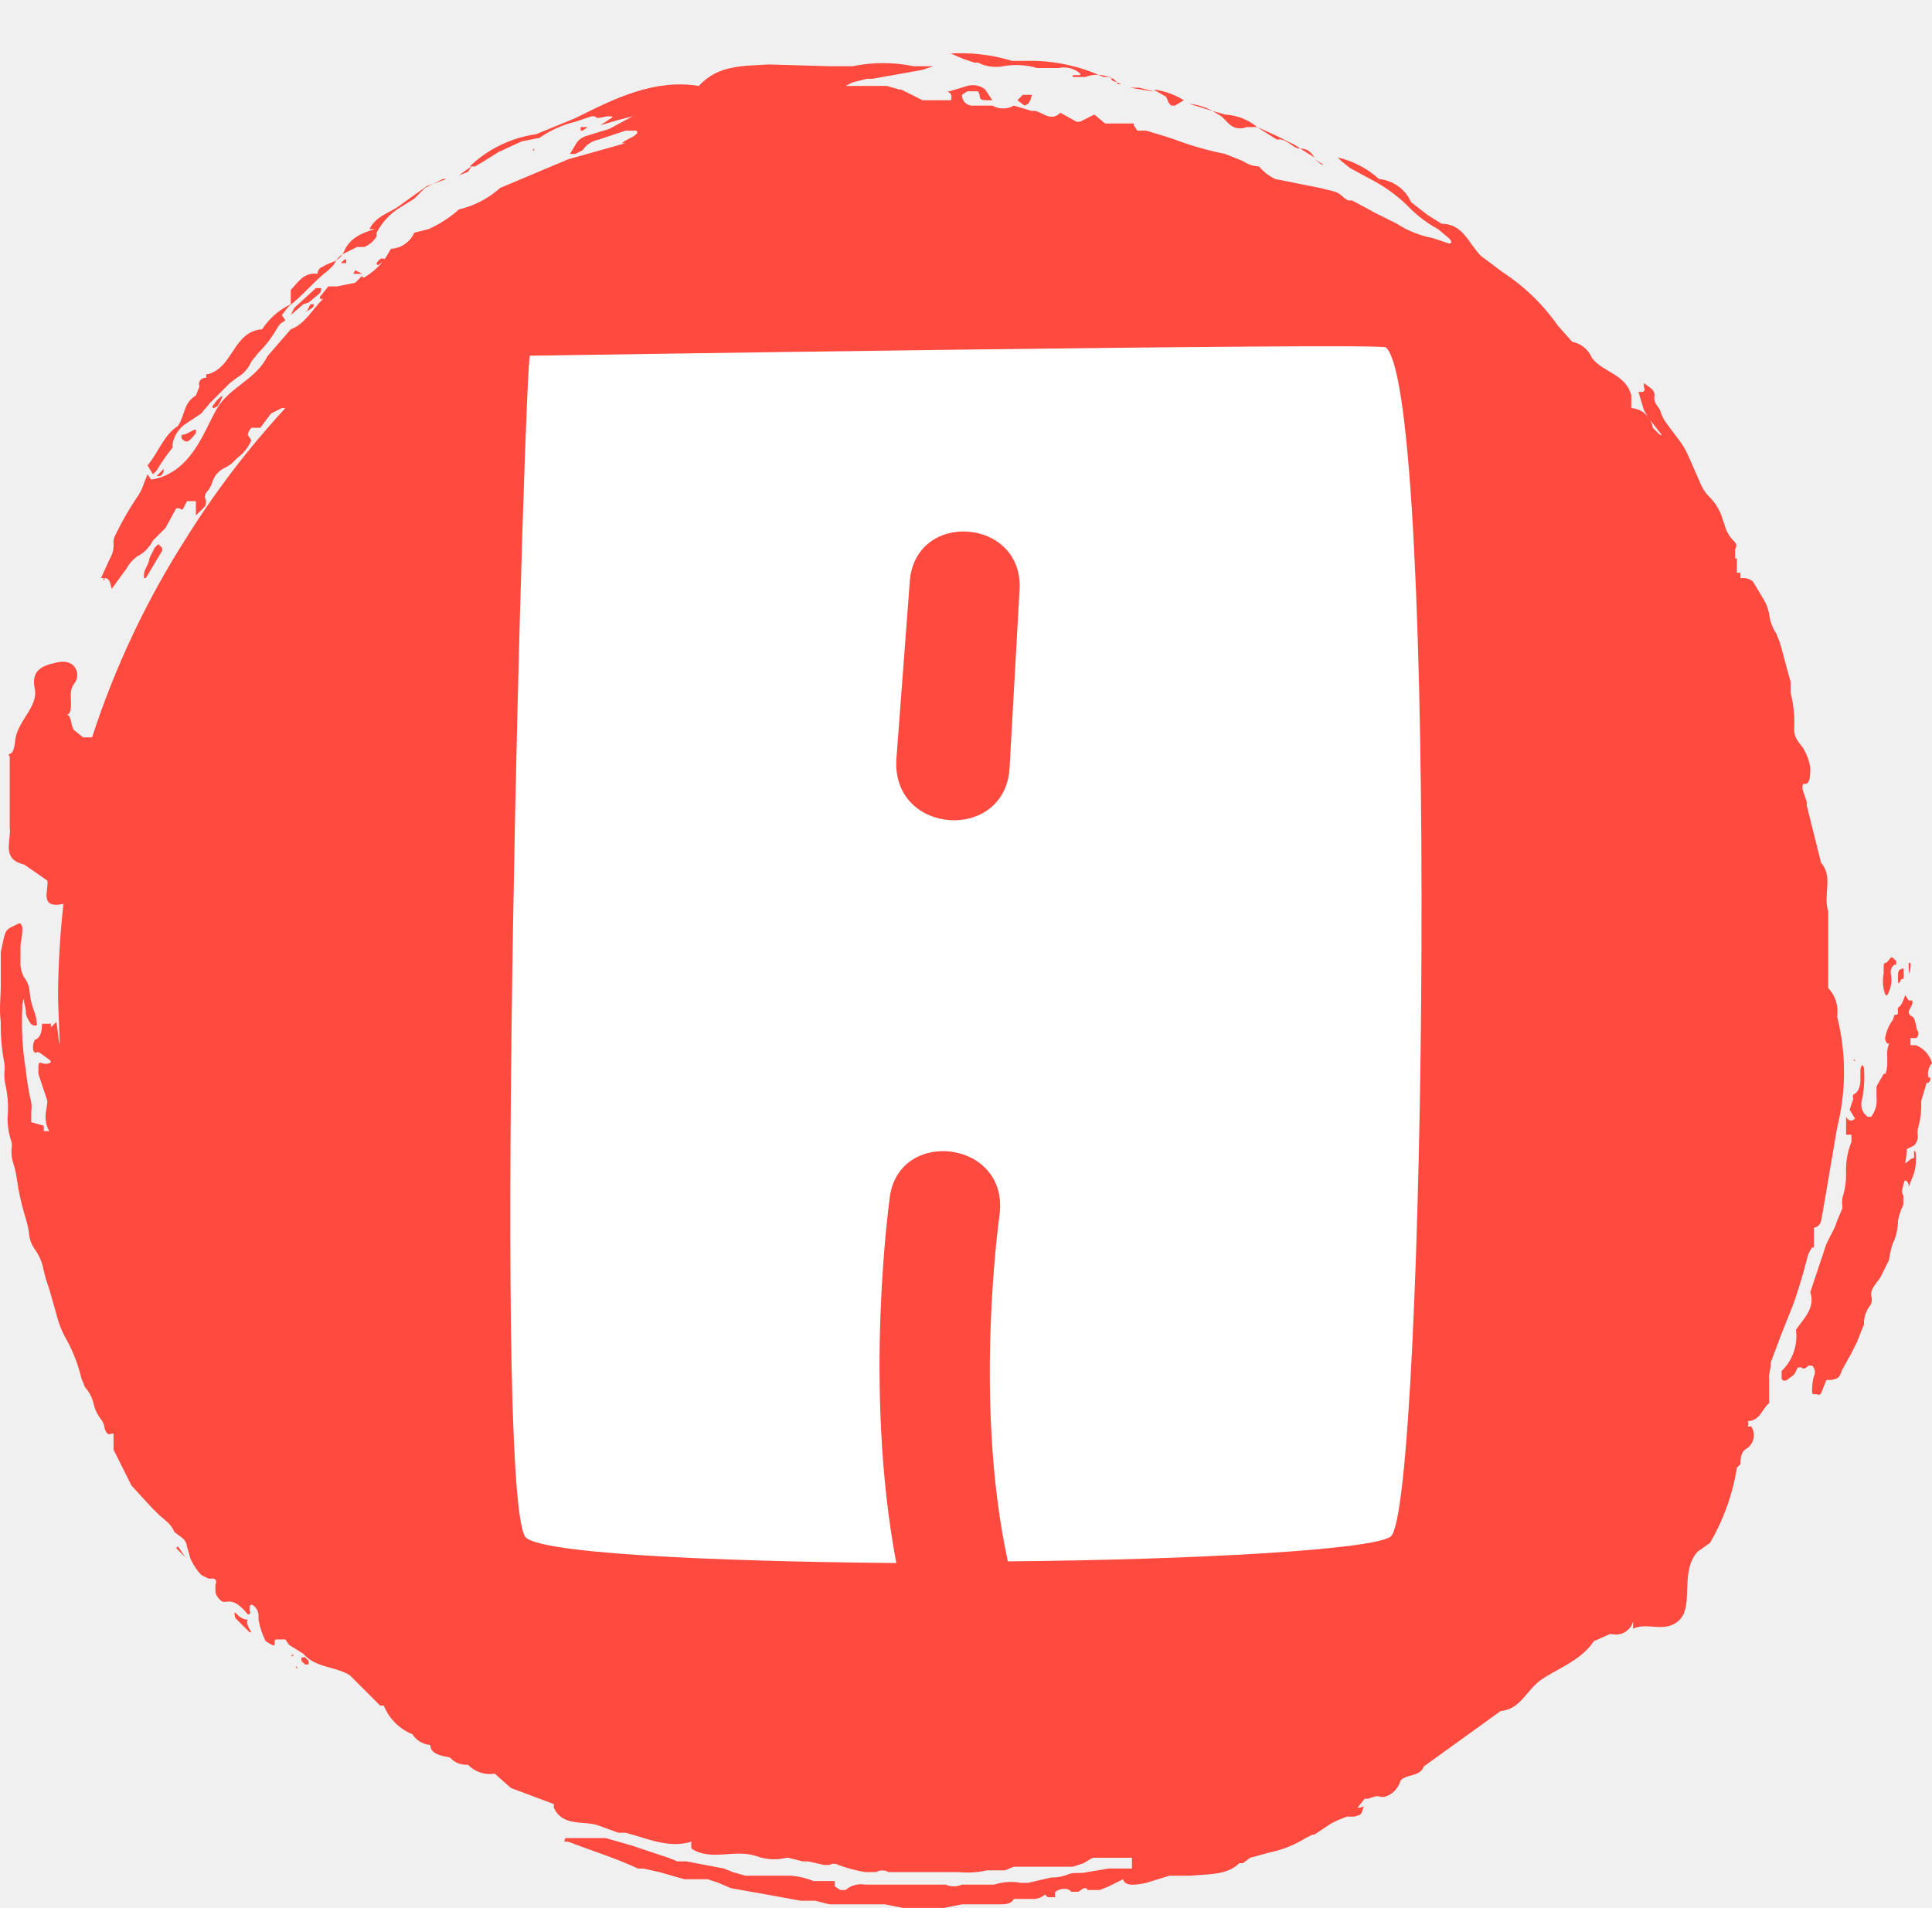
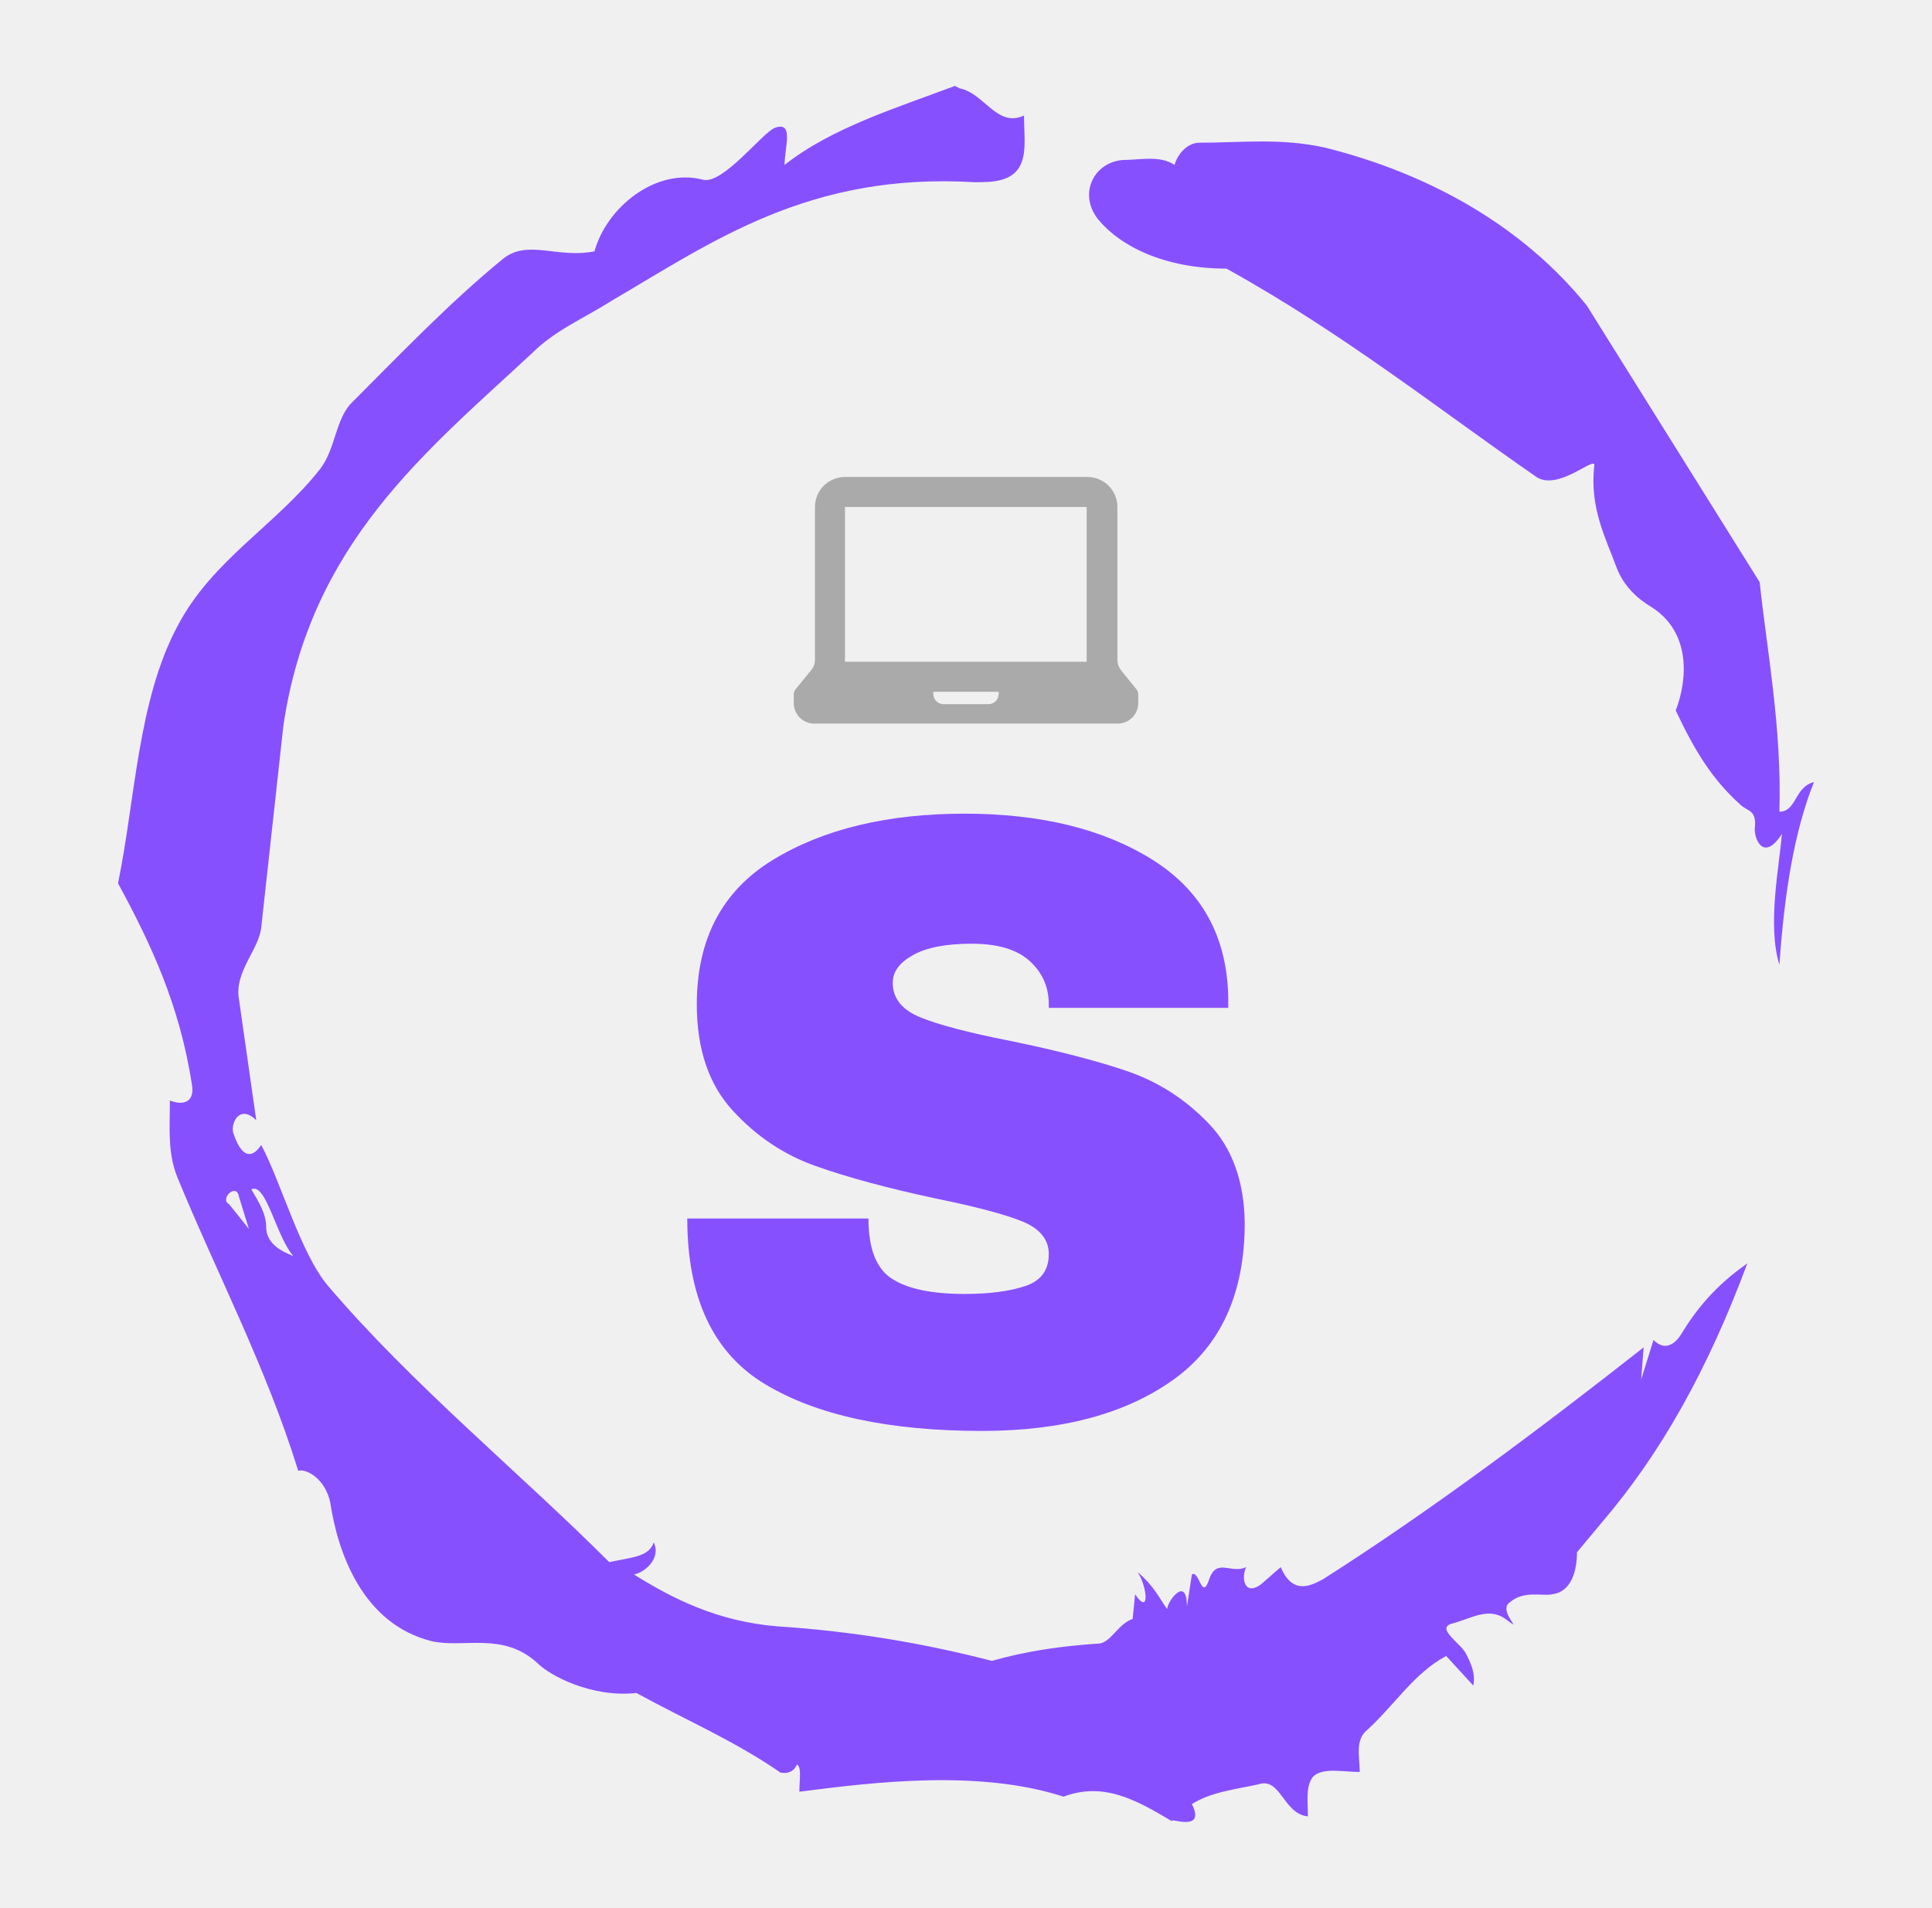
- <svg xmlns="http://www.w3.org/2000/svg" width="308.761" height="304.916" viewBox="0 0 106.008 104.687" class="css-1j8o68f" version="1.1" id="svg23">
-   <defs id="SvgjsDefs2684" />
-   <g id="SvgjsG2685" featurekey="rootContainer" transform="matrix(0.9820593,0,0,0.9820593,-0.05456052,0)" fill="#ff4a3f">
-     <g id="g17">
-       <path d="M19.8 15.3h.5l-.4-.2zm.5.1zm.8-.7c0 .1 0 .1.1.1l.4-.3c-.2-.1-.3-.1-.5.2zm.4-.2zm-4.1 2.3zm-.2.6l.3-.2c.1-.1.1-.2.1-.2h-.2l-.2.4c-.1-.1-.1 0 0 0zm2.2-2.9h-.1l-.2.2h.3zm-2.1 2.4l.6-.5c.1-.1.1-.2.1-.3h-.3l-1.2 1.1-.2.4.7-.6zm-1.1.8z" id="path3" />
-       <path d="M9.7 25v-.2a1.7 1.7 0 0 1 .7-1.1l.9-.6.5-.6.7-.7.4-.4.4-.3a1.9 1.9 0 0 0 .8-.9l.4-.5a5.9 5.9 0 0 0 1-1.3l.2-.3.3-.2-.2-.3.4-.5c.8-.6 1.4-1.4 2.2-2l.3-.3a1.4 1.4 0 0 1 .5-.6l.8-.4h.4a1.4 1.4 0 0 0 .7-.6V13a3.5 3.5 0 0 1 1.3-1.4l.8-.5.2-.2.4-.4 1-.5h.2l-1.1.4-1.4 1c-.6.5-1.4.6-1.8 1.4h.3c-.7.2-1.4.5-1.7 1.2s-.8.6-1.2.9a.4.4 0 0 0-.3.4c-.8-.1-1.1.5-1.5.9v.8a3.9 3.9 0 0 0-1.6 1.4c-1.6.1-1.6 2.1-3 2.5h-.1a.2.2 0 0 0 0 .2c-.3 0-.5.2-.4.5l-.2.5c-.7.4-.6 1.1-1 1.7-.8.5-1.1 1.5-1.7 2.2l.3.5.2-.2a11.6 11.6 0 0 1 .9-1.3zM53.9 3.3l.6.2h.2a2.2 2.2 0 0 0 1.4.2 4.1 4.1 0 0 1 1.9.1h1.2a1.4 1.4 0 0 1 1.2.3.1.1 0 0 1 0 .1H60a.1.1 0 0 0 0 .1h.7a1.8 1.8 0 0 1 1.3 0c.2 0 .1.1.2.2l.5.2h-.2c-.2-.4-.5-.4-.8-.4a9.7 9.7 0 0 0-4.3-.9h-.8A9.8 9.8 0 0 0 53 3h.2zm7.3 3.1zM50.3 4.7zm10.9 1.7h.2-.2zM19 14.7zm32.1-10zm17.6 2.2a.9.9 0 0 0 1 .2h.6a3.1 3.1 0 0 0-1.8-.7l-.7-.2.5.3zm-3.4-1.3c0 .1.1.2.2.3h.2l.5-.3a4.2 4.2 0 0 0-1.7-.6l.7.4zm7.4 2.7l.8.5c-.2-.3-.4-.5-.8-.5z" id="path5" />
-       <path d="M99 76.1l.6-1.6.6-1.5c.2-.5.6-1.8.8-2.6a1.7 1.7 0 0 1 .3-.7h.1v-1.1c.5-.1.4-.6.5-.9l.8-4.7a12.7 12.7 0 0 0 0-6.2 1.9 1.9 0 0 0-.5-1.6v-4.3c-.3-.9.3-1.9-.4-2.7L101 45a.4.4 0 0 0 0-.2l-.2-.6a.5.5 0 0 1 0-.4h.1c.3 0 .3-.5.3-.9a3 3 0 0 0-.4-1.1l-.3-.4a1.1 1.1 0 0 1-.2-.7 6.7 6.7 0 0 0-.2-2v-.6c-.2-.7-.4-1.5-.6-2.2l-.2-.5a2.5 2.5 0 0 1-.4-1.1 2.5 2.5 0 0 0-.3-.8l-.6-1a.8.8 0 0 0-.6-.2h-.1V32h-.2v-.8H97V31a.4.4 0 0 0 0-.1v-.2c.1-.2.1-.3-.1-.5a1.8 1.8 0 0 1-.4-.6l-.2-.6a2.9 2.9 0 0 0-.7-1.2 2.2 2.2 0 0 1-.5-.7l-.7-1.6a4.3 4.3 0 0 0-.6-1l-.6-.8a2.4 2.4 0 0 1-.4-.8l-.2-.3a.6.6 0 0 1-.1-.5.5.5 0 0 0-.2-.4l-.4-.3v.2c.1.2 0 .3-.1.3h-.2l.3 1 .3.5.7.9h-.1l-.2-.2-.2-.2a1.3 1.3 0 0 0-1.2-1.1v-.7c-.3-1.2-1.6-1.3-2.2-2.1a1.5 1.5 0 0 0-1.1-.9l-.8-.9a11.3 11.3 0 0 0-3.1-3l-.8-.6-.4-.3c-.7-.7-1-1.8-2.2-1.8l-.8-.5-.9-.7a2.2 2.2 0 0 0-1.8-1.3 5.1 5.1 0 0 0-2.3-1.2l.2.2.5.4 1.3.7a8.5 8.5 0 0 1 2.1 1.6 6.8 6.8 0 0 0 1.5 1.1l.6.5c.1.1.2.2.1.3H81l-.9-.3a5.6 5.6 0 0 1-2-.8l-1.2-.6-1.3-.7h-.2c-.3-.1-.4-.4-.8-.5l-.8-.2-2.5-.5a2.6 2.6 0 0 1-.9-.7 1.7 1.7 0 0 1-.9-.3l-1-.4a18.1 18.1 0 0 1-2.8-.8l-.6-.2-1-.3h-.5l-.2-.3v-.1h-1.6l-.6-.5-.4.2-.4.2h-.2l-.9-.5c-.6.6-1.1-.2-1.6-.1l-1-.3a1.2 1.2 0 0 1-1.2 0h-1.2a.6.6 0 0 1-.5-.6l.3-.2h.6a.7.7 0 0 1 .1.3c0 .2.2.2.5.2h.2l-.4-.6a1.1 1.1 0 0 0-1-.2l-1 .3H53c.3.2.2.3.2.5h-1.6l-.4-.2-.8-.4h-.1l-.7-.2h-2.3l.4-.2.8-.2h.3l1.7-.3 1.1-.2.6-.2h-1.1a8.4 8.4 0 0 0-3.4 0h-1.3L43 3.6c-1.4.1-2.8 0-3.9 1.2-2.5-.4-4.7.7-6.9 1.8l-2.2.9a6.7 6.7 0 0 0-3.7 1.8h.3l.5-.3.8-.5 1.3-.6 1-.2a6 6 0 0 1 2-.9l.9-.3h.2c.1.2.5 0 .7 0h.2c.1 0 .1.1 0 .1l-.6.4 1-.3.8-.2-1.3.7-1.3.4a1 1 0 0 0-.6.5l-.3.5h.3l.4-.2a1.4 1.4 0 0 1 .9-.6l1.5-.5h.5a.1.1 0 0 1 .1.2c-.2.2-.6.3-.8.5h.2l-3.2.9-3.8 1.6a5.2 5.2 0 0 1-2.3 1.2 6.6 6.6 0 0 1-1.7 1.1l-.8.2a1.5 1.5 0 0 1-1.3.9l-.3.5a3.7 3.7 0 0 1-1.2 1.1h-.1v-.1l-.2.2-.2.2-1 .2h-.5l-.4.5c-.1.1-.1.2 0 .2h.1c-.6.6-1 1.4-1.8 1.7L15 19.9c-.6 1.2-1.8 1.6-2.6 2.6s-1.4 3.9-3.9 4.3l-.2-.3-.2.5a2.7 2.7 0 0 1-.4.8 16.9 16.9 0 0 0-1.2 2.1.8.8 0 0 0-.1.5 1.4 1.4 0 0 1-.2.8l-.5 1.1h.2c.3 0 .3.3.4.6l.8-1.1a2.2 2.2 0 0 1 .6-.7 2 2 0 0 0 .9-.9l.3-.3.4-.4.6-1.1h.2c.1.1.1.1.2 0l.2-.4h.5v.8l.5-.5a.5.5 0 0 0 0-.5.4.4 0 0 1 .1-.3 1.5 1.5 0 0 0 .3-.5 1.3 1.3 0 0 1 .8-.9l.3-.2.3-.3a2.4 2.4 0 0 0 .8-1l-.2-.3c0-.1.1-.3.2-.4h.5l.6-.8.6-.3h.2a48.8 48.8 0 0 0-5.5 7.2h-.1.1a48.4 48.4 0 0 0-5.3 11.2h-.5l-.5-.4c-.2-.2-.1-.7-.4-.9h.1c.3-.5-.1-1.2.3-1.7s.1-1.4-.9-1.2-1.5.5-1.3 1.5-1 1.8-1.1 2.9-.5.5-.3.9v3.9c.1.8-.5 1.8.8 2.1l1.3.9c.1.5-.5 1.6.9 1.3a49.2 49.2 0 0 0-.3 5c0 1.1.1 2.2.1 3.3v-.4c-.1-.4-.1-.8-.2-1.3l-.3.3v-.2h-.5c0 .5-.1.8-.4.9a.9.9 0 0 0-.1.5c0 .1.1.3.2.2s.4.2.7.4-.2.3-.4.2-.2.1-.2.3v.3l.5 1.5c0 .3-.1.6-.1.9a1.7 1.7 0 0 0 .2.8h-.3v-.3l-.7-.2v-.6a1.5 1.5 0 0 0 0-.5 14.6 14.6 0 0 1-.3-1.8 16.6 16.6 0 0 1-.2-3.5.9.9 0 0 1 .1-.5v.2a2.9 2.9 0 0 1 .1.5.8.8 0 0 0 .1.4c.1.2.2.4.4.4s.1-.1.1-.2a2.1 2.1 0 0 0-.1-.5 4.2 4.2 0 0 1-.3-1.3 1.5 1.5 0 0 0-.3-.7 1.6 1.6 0 0 1-.2-.9v-.8c0-.3.1-.6.1-.9a.5.5 0 0 0-.1-.4h-.1c-.8.4-.7.2-1 1.6V55c0 .7-.1 1.4 0 2.1a10.8 10.8 0 0 0 .2 2.3 1.8 1.8 0 0 1 0 .5 3.1 3.1 0 0 0 .1.9 5.9 5.9 0 0 1 .1 1.3 3.9 3.9 0 0 0 .2 1.7 1.2 1.2 0 0 1 0 .4 2.1 2.1 0 0 0 .1.8 4.9 4.9 0 0 1 .2.9 14 14 0 0 0 .5 2.2 5 5 0 0 1 .2 1 1.7 1.7 0 0 0 .3.7 2.9 2.9 0 0 1 .5 1.2 8.5 8.5 0 0 0 .3 1l.4 1.4a5.4 5.4 0 0 0 .6 1.5 8.5 8.5 0 0 1 .8 2.1l.2.5a2.1 2.1 0 0 1 .5 1 2.1 2.1 0 0 0 .4.8 1 1 0 0 1 .2.5c.1.3.2.4.4.3h.1v.9l.5 1 .5 1 1.1 1.2.4.4c.3.3.7.5.9 1l.4.3a.7.7 0 0 1 .3.5l.2.7a3.3 3.3 0 0 0 .6.9l.4.2h.3a.2.2 0 0 1 .1.3 2.5 2.5 0 0 0 0 .5.9.9 0 0 0 .4.5h.2c.4-.1.8.2 1.2.7h.1c0-.1.1-.1 0-.2v-.2c0-.1.1-.2.2-.1a.7.7 0 0 1 .3.6v.2a4.3 4.3 0 0 0 .4 1.2c.5.3.5.3.5.1s0-.2.2-.2h.4l.2.3.8.5c.7.8 1.8.7 2.6 1.2l1.7 1.7h.2a2.9 2.9 0 0 0 1.6 1.6 1.3 1.3 0 0 0 1 .6c0 .5.6.6 1.1.7a1.2 1.2 0 0 0 .8.4h.2a1.7 1.7 0 0 0 1.5.5l.9.8 2.4.9v.2c.5 1.1 1.7.7 2.5 1l1.1.4h.4c1.2.3 2.4.9 3.7.5a.7.7 0 0 0 0 .4c1.1.7 2.4 0 3.6.4a2.9 2.9 0 0 0 1.7.1h.1l.8.2h.3l.9.2h.3a.5.5 0 0 1 .5 0 7.9 7.9 0 0 0 1.5.4h.6a.7.7 0 0 1 .7 0h3.9a5 5 0 0 0 1.6-.1h1l.5-.2H60l.6-.2.5-.3h2.2v.6H62l-1.2.2c-.4.1-.7 0-1 .1a2.4 2.4 0 0 1-1 .2l-1.3.3h-.4a3.1 3.1 0 0 0-1.5.1h-1.8a1.1 1.1 0 0 1-.9 0h-4.5a1.3 1.3 0 0 0-1.1.3H47l-.3-.2v-.3h-1.2a4.1 4.1 0 0 0-1.3-.3h-2.5l-.7-.2-.5-.2-2.1-.4h-.5l-.5-.2-2.1-.7-1.4-.4h-2.2c-.1 0-.1.1-.1.2h.2c1.3.5 2.6.9 3.9 1.5h.3l.9.2 1.4.4h1.3l.6.2.7.3 1.7.3 1.1.2 1.1.2h.8l.8.2h3.1l1 .2h2.3l1-.2H56c.4 0 .6-.1.7-.3h1a1 1 0 0 0 .8-.3c-.1.1 0 .1.1.2h.4v-.2c0-.1 0-.1.2-.2s.6-.1.7.1h.4l.3-.2c.2 0 .2 0 .2.1h.7l.5-.2.8-.4c.1.3.4.4 1.3.2l1.3-.4h1.2c.9-.1 2 0 2.7-.7h.2l.4-.3 1.1-.3a6.1 6.1 0 0 0 2-.8l.4-.2h.1l.9-.6.4-.2.5-.2h.4c.4-.1.4-.1.5-.4s0-.1-.2-.1h-.1l.4-.5h.2c.3-.1.5-.2.7-.1h.2a1.3 1.3 0 0 0 .9-.9c.3-.4 1.1-.2 1.3-.8l4.3-3.1c1.1-.1 1.4-1.1 2.2-1.7s2.3-1.1 3-2.2l.9-.4h.1a1 1 0 0 0 1.2-.7v.4c.8-.4 1.8.3 2.6-.5s0-2.7 1-3.8l.7-.5a12.1 12.1 0 0 0 1.5-4.2l.2-.2c0-.3 0-.7.4-.9a.9.9 0 0 0 .2-1.2h-.2a.3.3 0 0 0 0-.3c.7 0 .8-.7 1.2-1V77a.5.5 0 0 1 0-.2 3.8 3.8 0 0 0 .1-.7zM5.9 32.2z" id="path7" />
-       <path d="M26.4 9.3l-.3.2-.4.3.5-.2zm6.1-2h.1l.3-.2h-.4zm-2.6 1l-.1.1h.1v-.1zm-1.5 1.4zm1.3-.2zm-6.3 3.1zM9.2 26.2l-.4.4H9a.4.4 0 0 0 .2-.4zm3-3.5a2.1 2.1 0 0 0 .3-.6 1.5 1.5 0 0 0-.5.5c-.1.1-.1.2 0 .2zM11 24.2V24c-.2 0-.5.3-.8.3v.2c.3.3.4.2.8-.3zm3 66.2zM73.9 9.2h.1l-.5-.3zm-2.5-1.4c.5-.1.8.4 1.2.5h.1l-.3-.2-1-.5-1.1-.5.3.2zM52.8 3.1zm11.7 2h-.1l-1.2-.2h.5zm2 .7l1.3.4a3.3 3.3 0 0 0-1.3-.4zm-9 0a1 1 0 0 0 .2-.5h-.5l-.3.3.4.3zm9 1.6zM49.9 4.2zm2.9.7zM48.5 4zm13.8 2.1a.5.5 0 0 0 0 .1zm44.8 52.3h-.3V58h.3c.1 0 .2-.3.1-.4s-.1-.7-.3-.8a.3.3 0 0 1-.2-.3l.2-.4a.4.4 0 0 0 0-.2h-.2l-.2-.3c-.1.3-.2.6-.4.7a.5.5 0 0 0 0 .2c0 .1 0 .2-.1.2h-.1a1.1 1.1 0 0 1-.1.3 2.3 2.3 0 0 0-.4.9.4.4 0 0 0 .1.4h.1a1.7 1.7 0 0 0-.1.8v.4a1.8 1.8 0 0 1-.1.5h-.1l-.4.7v.6a1.5 1.5 0 0 1-.3 1.1h-.2l-.2-.2a.9.9 0 0 1-.1-.8 6.5 6.5 0 0 0 .1-1.7c0-.1-.1-.2-.1-.2a.5.5 0 0 0-.1.3v.6c0 .2-.1.6-.3.7s-.1.2-.1.3l-.2.6.3.5c-.2.2-.4.1-.5-.1v1h.3v.4a4.2 4.2 0 0 0-.3 1.4 3.3 3.3 0 0 0 0 .4 4 4 0 0 1-.2 1.3 2 2 0 0 0 0 .6l-.3.7a3.2 3.2 0 0 1-.3.7l-.3.6-.9 2.7c.3.9-.4 1.5-.8 2.1a2.7 2.7 0 0 1-.8 2.3v.4c0 .1.1.2.3.1l.4-.3.2-.4h.2c.1.1.2.1.4-.1h.2a.5.5 0 0 1 .1.6 2.9 2.9 0 0 0-.1.8c0 .1 0 .2.1.2h.2c.1.1.2 0 .3-.3l.2-.5h.3c.4-.1.4-.1.6-.6l.5-.9.3-.6.4-1a1.6 1.6 0 0 1 .3-1 .6.6 0 0 0 .1-.6c0-.2 0-.3.2-.6l.3-.4.5-1a4.7 4.7 0 0 1 .2-.9 3 3 0 0 0 .3-1.3 3.8 3.8 0 0 1 .3-.9v-.5c-.1-.2-.1-.2 0-.6s.1-.2.2-.2a.4.4 0 0 1 .1.3l.2-.5a2.3 2.3 0 0 0 .2-.9v-.3c0-.1 0-.3-.1-.3v.4c-.2 0-.3.2-.5.3a6.4 6.4 0 0 0 .1-.8l.4-.2a.7.7 0 0 0 .2-.6 1.4 1.4 0 0 1 0-.3 4.8 4.8 0 0 0 .2-1.4v-.2l.3-1h.1a.3.3 0 0 0 .1-.3h-.1a.9.9 0 0 1 .2-.8 1.5 1.5 0 0 0-.9-1zm-1.2 7.8zm-.2-9.9zm0 0zM9.1 30.8a.3.3 0 0 0 0-.2l-.2-.2-.2.2-.3.6c0 .3-.3.6-.3.9v.2h.1zm96.3 24.8h.1a1.7 1.7 0 0 0 .2-1.2.5.5 0 0 1 .2-.5h.1v-.2l-.2-.2h-.1c-.1.1-.2.3-.3.3s-.1.1-.1.3v.3a2.2 2.2 0 0 0 .1 1.2zM13.2 90.1c-.1 0 0 .2 0 .3l.8.8h.1c-.2-.3-.3-.6-.2-.7a.9.9 0 0 1-.5-.2zm.8.3zm92.3-35.7h.1a2 2 0 0 0 0-.6c-.3.1-.3.1-.3.6s.1.1.2 0z" id="path9" />
-       <path d="M106.7 62a.6.6 0 0 0 .1-.5c0-.1-.1-.2-.1-.1h-.2v.2c0 .4.1.5.2.4zm.1-8.2h-.1v.6a1 1 0 0 0 .1-.6zM17.1 92.6h-.2v.2l.2.2h.2v-.2zm86.6-33.3c0-.1 0-.1-.1-.1zM9.9 86.5l.5.5-.4-.6z" id="path11" />
-       <circle cx="10.5" cy="87.1" transform="rotate(-24.8 10.4 87.159)" id="circle13" />
-       <path d="M9.7 30.1h-.1v.2-.2h.1zm83.2-6.6l-.2-.3h-.1zm-14.7 77.1zM5.9 32.2zm-.1.2a.3.3 0 0 0 .1-.2v.2zm1.9-4.9zM61.5 2.4zm42.8 58.2v.1-.1zM16.4 92.5h-.1c.1.1.2 0 .1-.1zm.2.7h.1l-.1-.1v.1zm73.9-71.3zm15.2 34.4zM14.6 91.7zm92.1-37zm-.8 11.4zM34.6 0z" id="path15" />
-     </g>
-   </g>
-   <g id="SvgjsG2686" featurekey="nameFeature-0" transform="matrix(2.284354,0,0,2.284354,27.98006,-5.60952)" fill="#ffffff">
-     <path d="M9.6 16.48 l-0.32 4.24 c-0.08 1.8 2.6 1.96 2.72 0.2 l0.24 -4.28 c0.12 -1.76 -2.56 -1.96 -2.64 -0.16 z M0.48 11 l0 0 c0.04 0 20.48 -0.32 20.56 -0.2 c1.28 1.12 0.96 27.8 0.12 28.56 c-0.4 0.32 -4.64 0.56 -9.2 0.6 c-0.84 -3.84 -0.2 -8.32 -0.2 -8.32 c0.24 -1.8 -2.44 -2.12 -2.64 -0.4 c0 0.04 -0.64 4.52 0.16 8.76 c-4.56 -0.04 -8.68 -0.24 -8.92 -0.64 c-0.8 -1.44 0 -28.28 0.12 -28.36 z" id="path20" />
+ <svg xmlns="http://www.w3.org/2000/svg" version="1.1" height="304.916" width="308.761" viewBox="0 0 2000 2250">
+   <g transform="matrix(1,0,0,1,0.000146875,0)">
+     <svg viewBox="0 0 320 360" data-background-color="#ffffff" preserveAspectRatio="xMidYMid meet" height="2250" width="2000">
+       <g id="tight-bounds" transform="matrix(1,0,0,1,0.0000235,0)">
+         <svg viewBox="0 0 320 360" height="360" width="320">
+           <g>
+             <svg />
+           </g>
+           <g>
+             <svg viewBox="0 0 320 360" height="360" width="320">
+               <g>
+                 <path transform="translate(-74.99272,-51.79039) scale(4.65793,4.65793)" d="M20.6 59.9l0.8 1-0.4-1.3c-0.1-0.6-0.8 0.1-0.4 0.3M21.5 59.3c0.3 0.5 0.6 1 0.6 1.5 0 0.7 0.6 1 1.1 1.2-0.7-0.8-1.1-3-1.7-2.7M59.9 16.9c1.7 0 3.3-0.2 5.1 0.2 4.4 1.1 8.1 3.3 10.6 6.4l7 11.2c0.3 2.8 0.9 5.9 0.8 9.3 0.7 0 0.6-1 1.4-1.2-0.8 2-1.2 4.5-1.4 7.4-0.5-1.6 0-4 0.1-5.3-0.7 1.1-1.1 0.3-1.1-0.2 0.1-0.8-0.3-0.7-0.6-1-1.1-1-1.8-2.1-2.6-3.8 0.5-1.3 0.6-3.2-1-4.2-0.5-0.3-1.1-0.8-1.4-1.6-0.4-1.1-1.1-2.4-0.9-4.1 0.1-0.5-1.5 1.1-2.4 0.4-3.9-2.7-7.8-5.8-12.5-8.4-2.5 0-4.3-0.9-5.2-2-0.8-1-0.2-2.3 1-2.4 0.7 0 1.5-0.2 2.1 0.2 0.1-0.4 0.5-0.9 1-0.9M50 14.6l0.2 0.1c1 0.2 1.5 1.6 2.6 1.1 0 0.7 0.1 1.4-0.1 1.9-0.3 0.8-1.2 0.8-1.9 0.8-6.7-0.4-10.6 2.4-14.7 4.8-1.1 0.7-2.3 1.2-3.2 2.1-4.3 4-9 7.7-10.1 15.1l-0.9 8.2c-0.1 0.9-1.1 1.8-0.9 2.9l0.7 4.9c-0.7-0.7-1.1 0.2-0.9 0.6 0.1 0.3 0.5 1.3 1.1 0.4 0.8 1.5 1.6 4.4 2.7 5.7 3.4 4 7.8 7.6 11.4 11.2 0.9-0.2 1.6-0.2 1.8-0.8 0.3 0.6-0.3 1.2-0.8 1.3 1.6 1 3.4 1.9 5.8 2.1 3.1 0.2 6 0.7 8.7 1.4 1.4-0.4 2.8-0.6 4.3-0.7 0.5 0 0.8-0.8 1.4-1l0.1-1c0.6 0.9 0.5-0.3 0.1-0.9 0.7 0.6 0.9 1.1 1.2 1.5 0-0.3 0.8-1.4 0.8-0.1l0.2-1.3c0.3-0.2 0.4 1.1 0.7 0.2 0.3-0.9 0.9-0.2 1.5-0.5-0.2 0.4-0.1 1.2 0.6 0.7l0.8-0.7c0.5 1.2 1.3 0.7 1.7 0.5 4.4-2.8 8.8-6.1 13-9.4l-0.1 1.3 0.5-1.6c0.5 0.5 0.9 0.1 1.1-0.2 0.6-1 1.4-2 2.7-2.9-1.6 4.3-3.5 7.7-5.9 10.5l-1 1.2c0 0.7-0.2 1.6-1 1.7-0.4 0.1-1.2-0.2-1.8 0.4-0.3 0.4 0.7 1.2-0.1 0.6-0.7-0.5-1.4 0-2.2 0.2-0.6 0.2 0.4 0.8 0.6 1.2 0.2 0.4 0.4 0.8 0.3 1.3l-1.1-1.2c-1.3 0.7-2.1 2-3.2 3-0.5 0.4-0.3 1.1-0.3 1.7-0.7 0-1.5-0.2-1.9 0.2-0.3 0.4-0.2 1-0.2 1.6-1-0.1-1.1-1.6-2-1.3-0.9 0.2-1.9 0.3-2.7 0.8 0.6 1.2-1 0.5-0.8 0.7-1.5-0.9-2.8-1.6-4.4-1-3.4-1.1-7.6-0.6-10.7-0.2 0-0.5 0.1-1-0.1-1.1-0.2 0.5-0.8 0.3-0.7 0.3-1.9-1.3-3.8-2.1-5.8-3.2-1.8 0.2-3.5-0.7-4-1.2-1.4-1.3-3-0.6-4.3-0.9-2.8-0.7-3.8-3.6-4.1-5.6-0.2-1-1-1.4-1.3-1.3-1.3-4.2-3.3-8-4.9-11.9-0.4-1-0.3-2-0.3-3.1 0.5 0.2 1 0.1 0.9-0.6-0.5-3.3-1.7-5.8-3-8.2 0.7-3.4 0.8-7.4 2.4-10.4 1.4-2.7 4-4.1 5.8-6.4 0.6-0.8 0.6-1.9 1.2-2.6 2-2 4-4.1 6.2-5.9 1-0.8 2.2 0 3.7-0.3 0.5-1.8 2.5-3.4 4.4-2.9 0.8 0.2 2.4-1.9 2.9-2.1 0.8-0.3 0.4 0.8 0.4 1.5 1.9-1.5 4.5-2.3 6.9-3.2" fill="#8750ff" fill-rule="nonzero" stroke="none" stroke-width="1" stroke-linecap="butt" stroke-linejoin="miter" stroke-miterlimit="10" stroke-dasharray="" stroke-dashoffset="0" font-family="none" font-weight="none" font-size="none" text-anchor="none" style="mix-blend-mode: normal" data-fill-palette-color="tertiary" />
+               </g>
+               <g transform="matrix(1,0,0,1,107.4089,90)">
+                 <svg viewBox="0 0 105.182 180" height="180" width="105.182">
+                   <g>
+                     <svg viewBox="0 0 105.182 180" height="180" width="105.182">
+                       <g>
+                         <svg viewBox="0 0 162.556 278.185" height="180" width="105.182">
+                           <g transform="matrix(1,0,0,1,0,98.18518)">
+                             <svg viewBox="0 0 162.556 180" height="180" width="162.556">
+                               <g id="textblocktransform">
+                                 <svg viewBox="0 0 162.556 180" height="180" width="162.556" id="textblock">
+                                   <g>
+                                     <svg viewBox="0 0 162.556 180" height="180" width="162.556">
+                                       <g transform="matrix(1,0,0,1,0,0)">
+                                         <svg width="162.556" viewBox="2.15 -35 32.15 35.6" height="180" data-palette-color="#8750ff">
+                                           <path d="M18.15-35Q24.75-35 29-32.33 33.25-29.65 33.35-24.4L33.35-24.4 33.35-23.8 23-23.8 23-24Q23-25.5 21.9-26.5 20.8-27.5 18.55-27.5L18.55-27.5Q16.35-27.5 15.18-26.85 14-26.2 14-25.25L14-25.25Q14-23.9 15.6-23.25 17.2-22.6 20.75-21.9L20.75-21.9Q24.9-21.05 27.58-20.13 30.25-19.2 32.25-17.1 34.25-15 34.3-11.4L34.3-11.4Q34.3-5.3 30.18-2.35 26.05 0.6 19.15 0.6L19.15 0.6Q11.1 0.6 6.63-2.1 2.15-4.8 2.15-11.65L2.15-11.65 12.6-11.65Q12.6-9.05 13.95-8.18 15.3-7.3 18.15-7.3L18.15-7.3Q20.25-7.3 21.63-7.75 23-8.2 23-9.6L23-9.6Q23-10.85 21.48-11.48 19.95-12.1 16.5-12.8L16.5-12.8Q12.3-13.7 9.55-14.68 6.8-15.65 4.75-17.9 2.7-20.15 2.7-24L2.7-24Q2.7-29.65 7.08-32.33 11.45-35 18.15-35L18.15-35Z" opacity="1" transform="matrix(1,0,0,1,0,0)" fill="#8750ff" class="wordmark-text-0" data-fill-palette-color="primary" id="text-0" />
+                                         </svg>
+                                       </g>
+                                     </svg>
+                                   </g>
+                                 </svg>
+                               </g>
+                             </svg>
+                           </g>
+                           <g transform="matrix(1,0,0,1,31.04823,0)">
+                             <svg viewBox="0 0 100.46 71.919" height="71.919" width="100.46">
+                               <g>
+                                 <svg version="1.1" x="0" y="0" viewBox="1.3 15.1 97.5 69.8" enable-background="new 0 0 100 100" xml:space="preserve" height="71.919" width="100.46" class="icon-icon-0" data-fill-palette-color="accent" id="icon-0">
+                                   <path d="M7.3 23.6v35 1.9 6.3c0 1.1-0.4 2.2-1.1 3l-4.4 5.4c-0.3 0.4-0.5 0.9-0.5 1.4v2.5c0 3.2 2.6 5.8 5.8 5.8h85.9c3.2 0 5.8-2.6 5.8-5.8v-2.5c0-0.5-0.2-1-0.5-1.4l-4.3-5.3c-0.7-0.9-1.1-1.9-1.1-3v-5-3.2-9.3h0V23.6c0-4.7-3.8-8.5-8.5-8.5H52.4 15.8C11.1 15.1 7.3 18.9 7.3 23.6zM59.3 76.5c0 1.6-1.3 2.9-2.9 2.9H43.7c-1.6 0-2.9-1.3-2.9-2.9v-0.6h18.5V76.5zM56.2 23.6L56.2 23.6h28c0 0 0 0 0 0v35 2.3 0.6h0v0.4 5.5H15.8v-6.5-2.3-35c0 0 0 0 0 0H56.2z" fill="#abaaaa" data-fill-palette-color="accent" />
+                                 </svg>
+                               </g>
+                             </svg>
+                           </g>
+                           <g />
+                         </svg>
+                       </g>
+                     </svg>
+                   </g>
+                 </svg>
+               </g>
+             </svg>
+           </g>
+           <defs />
+         </svg>
+         <rect width="320" height="360" fill="none" stroke="none" visibility="hidden" />
+       </g>
+     </svg>
  </g>
</svg>
